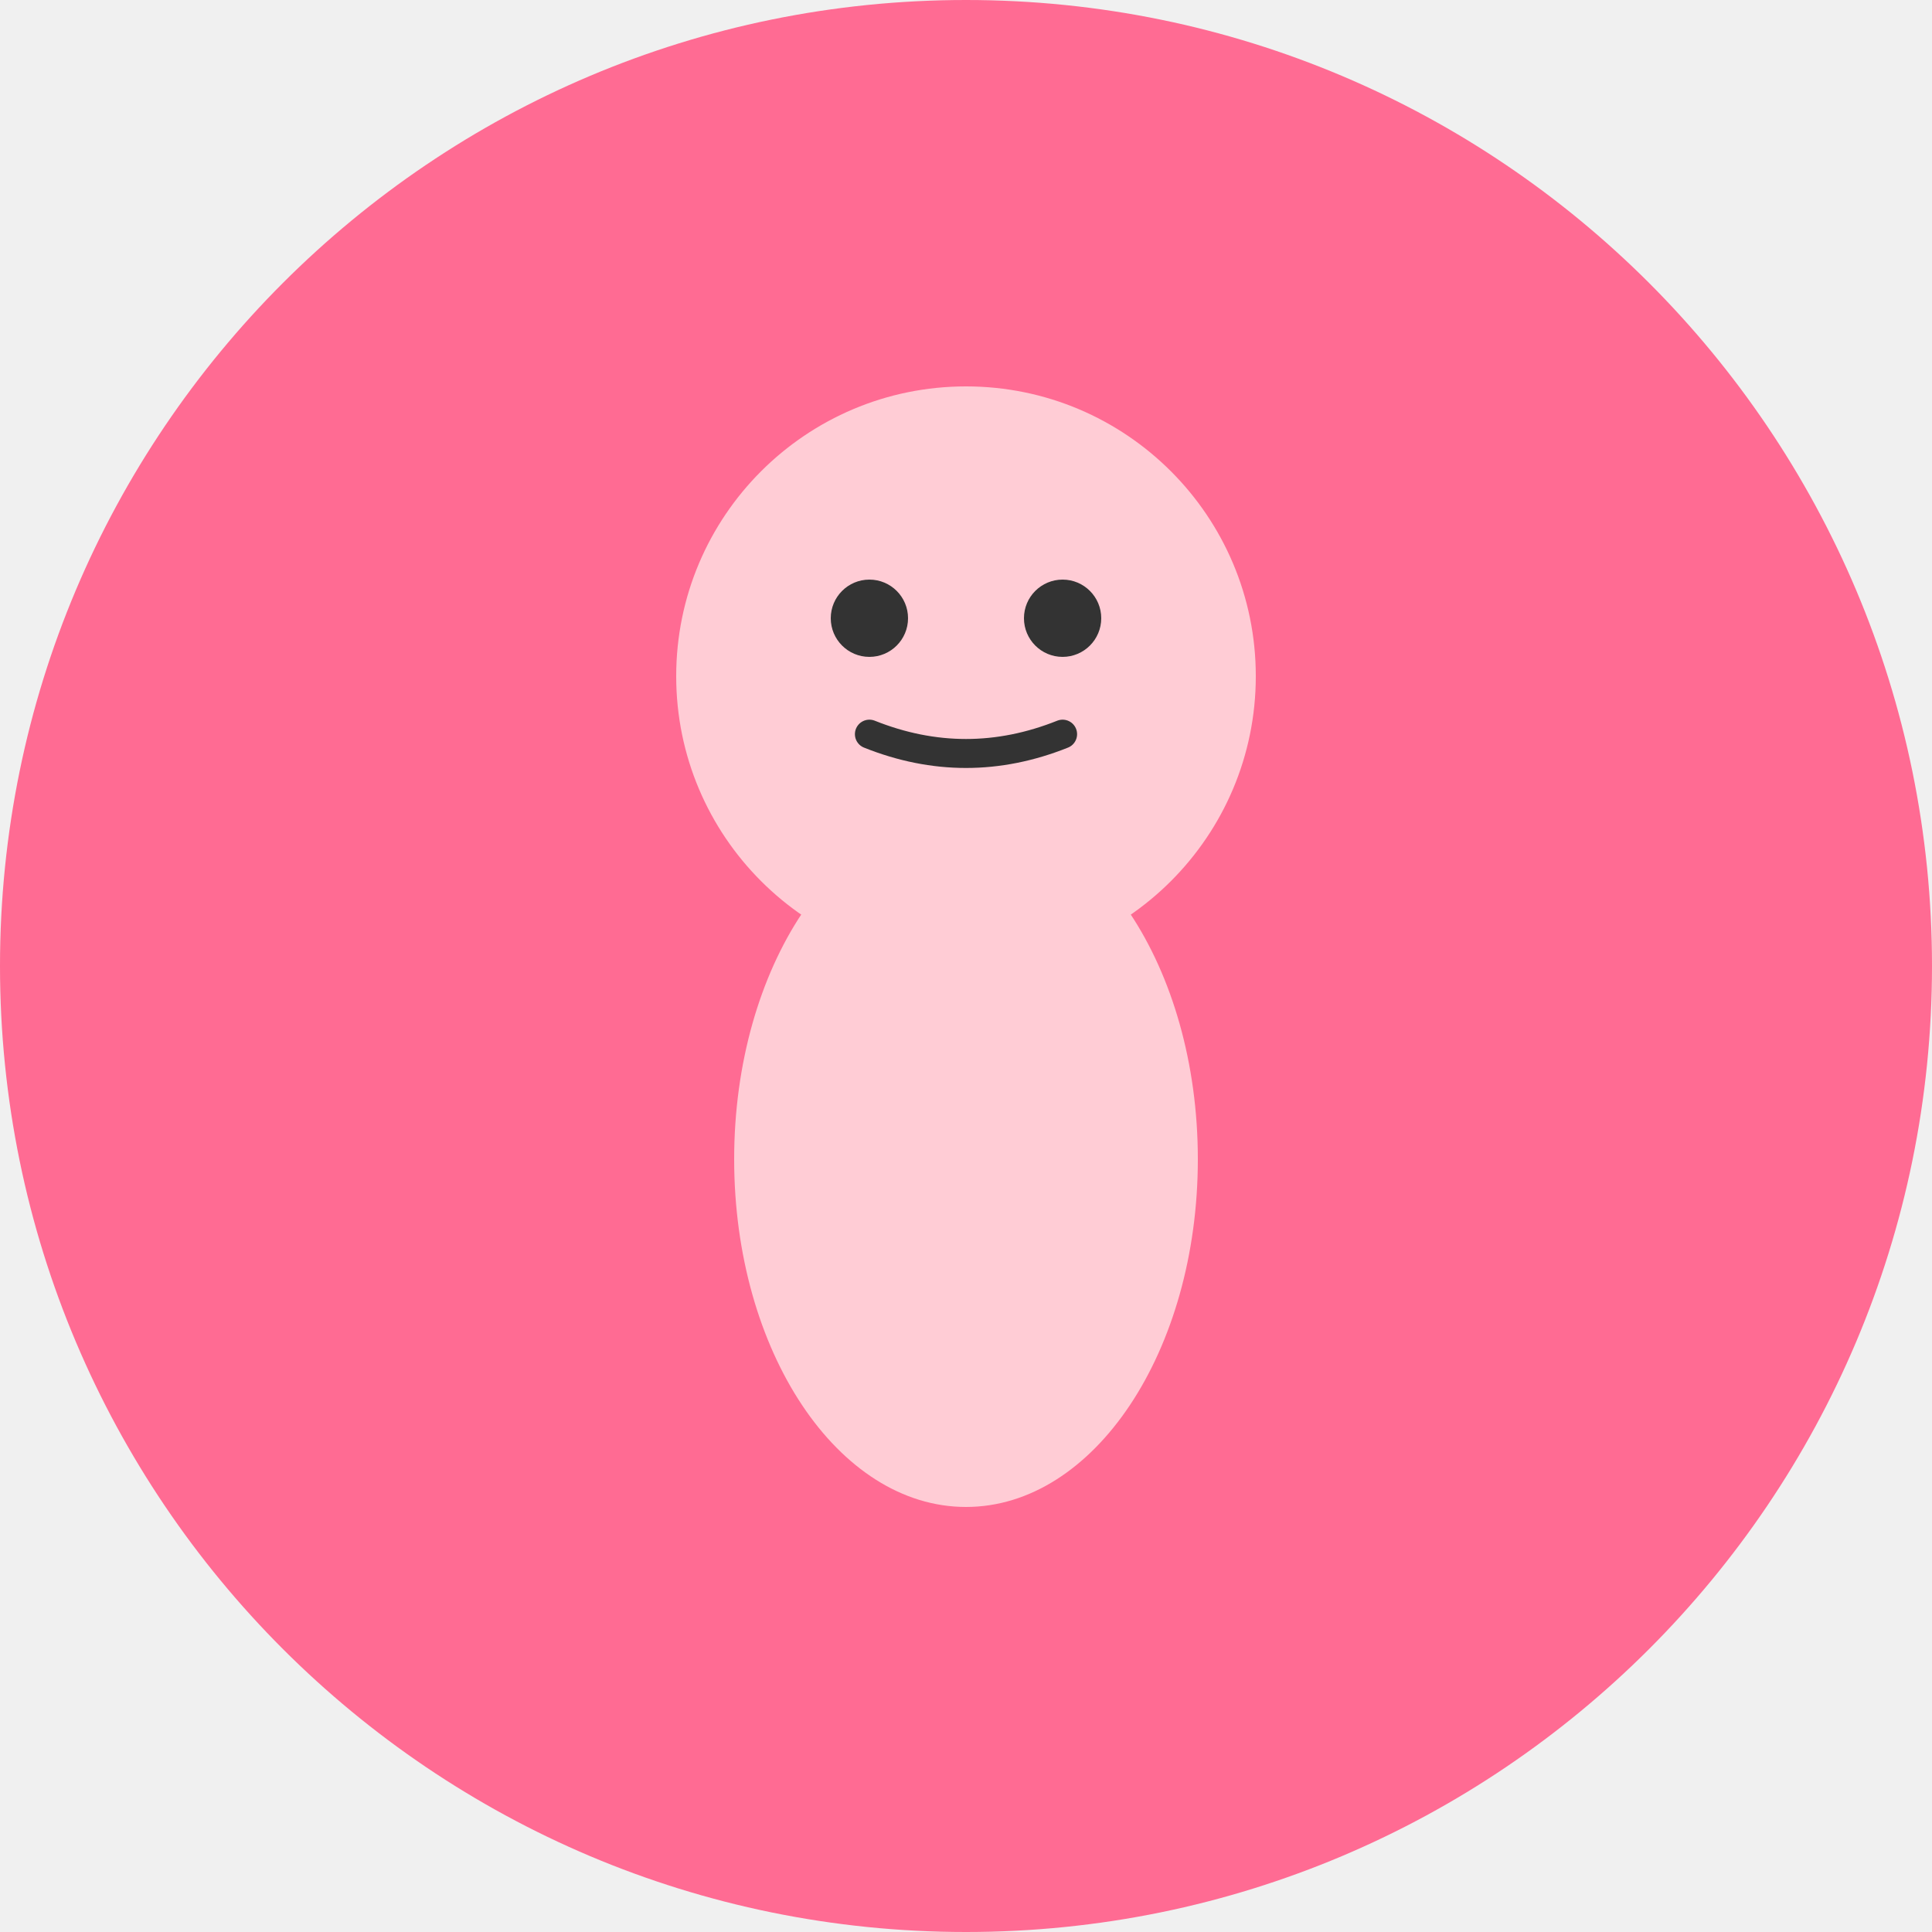
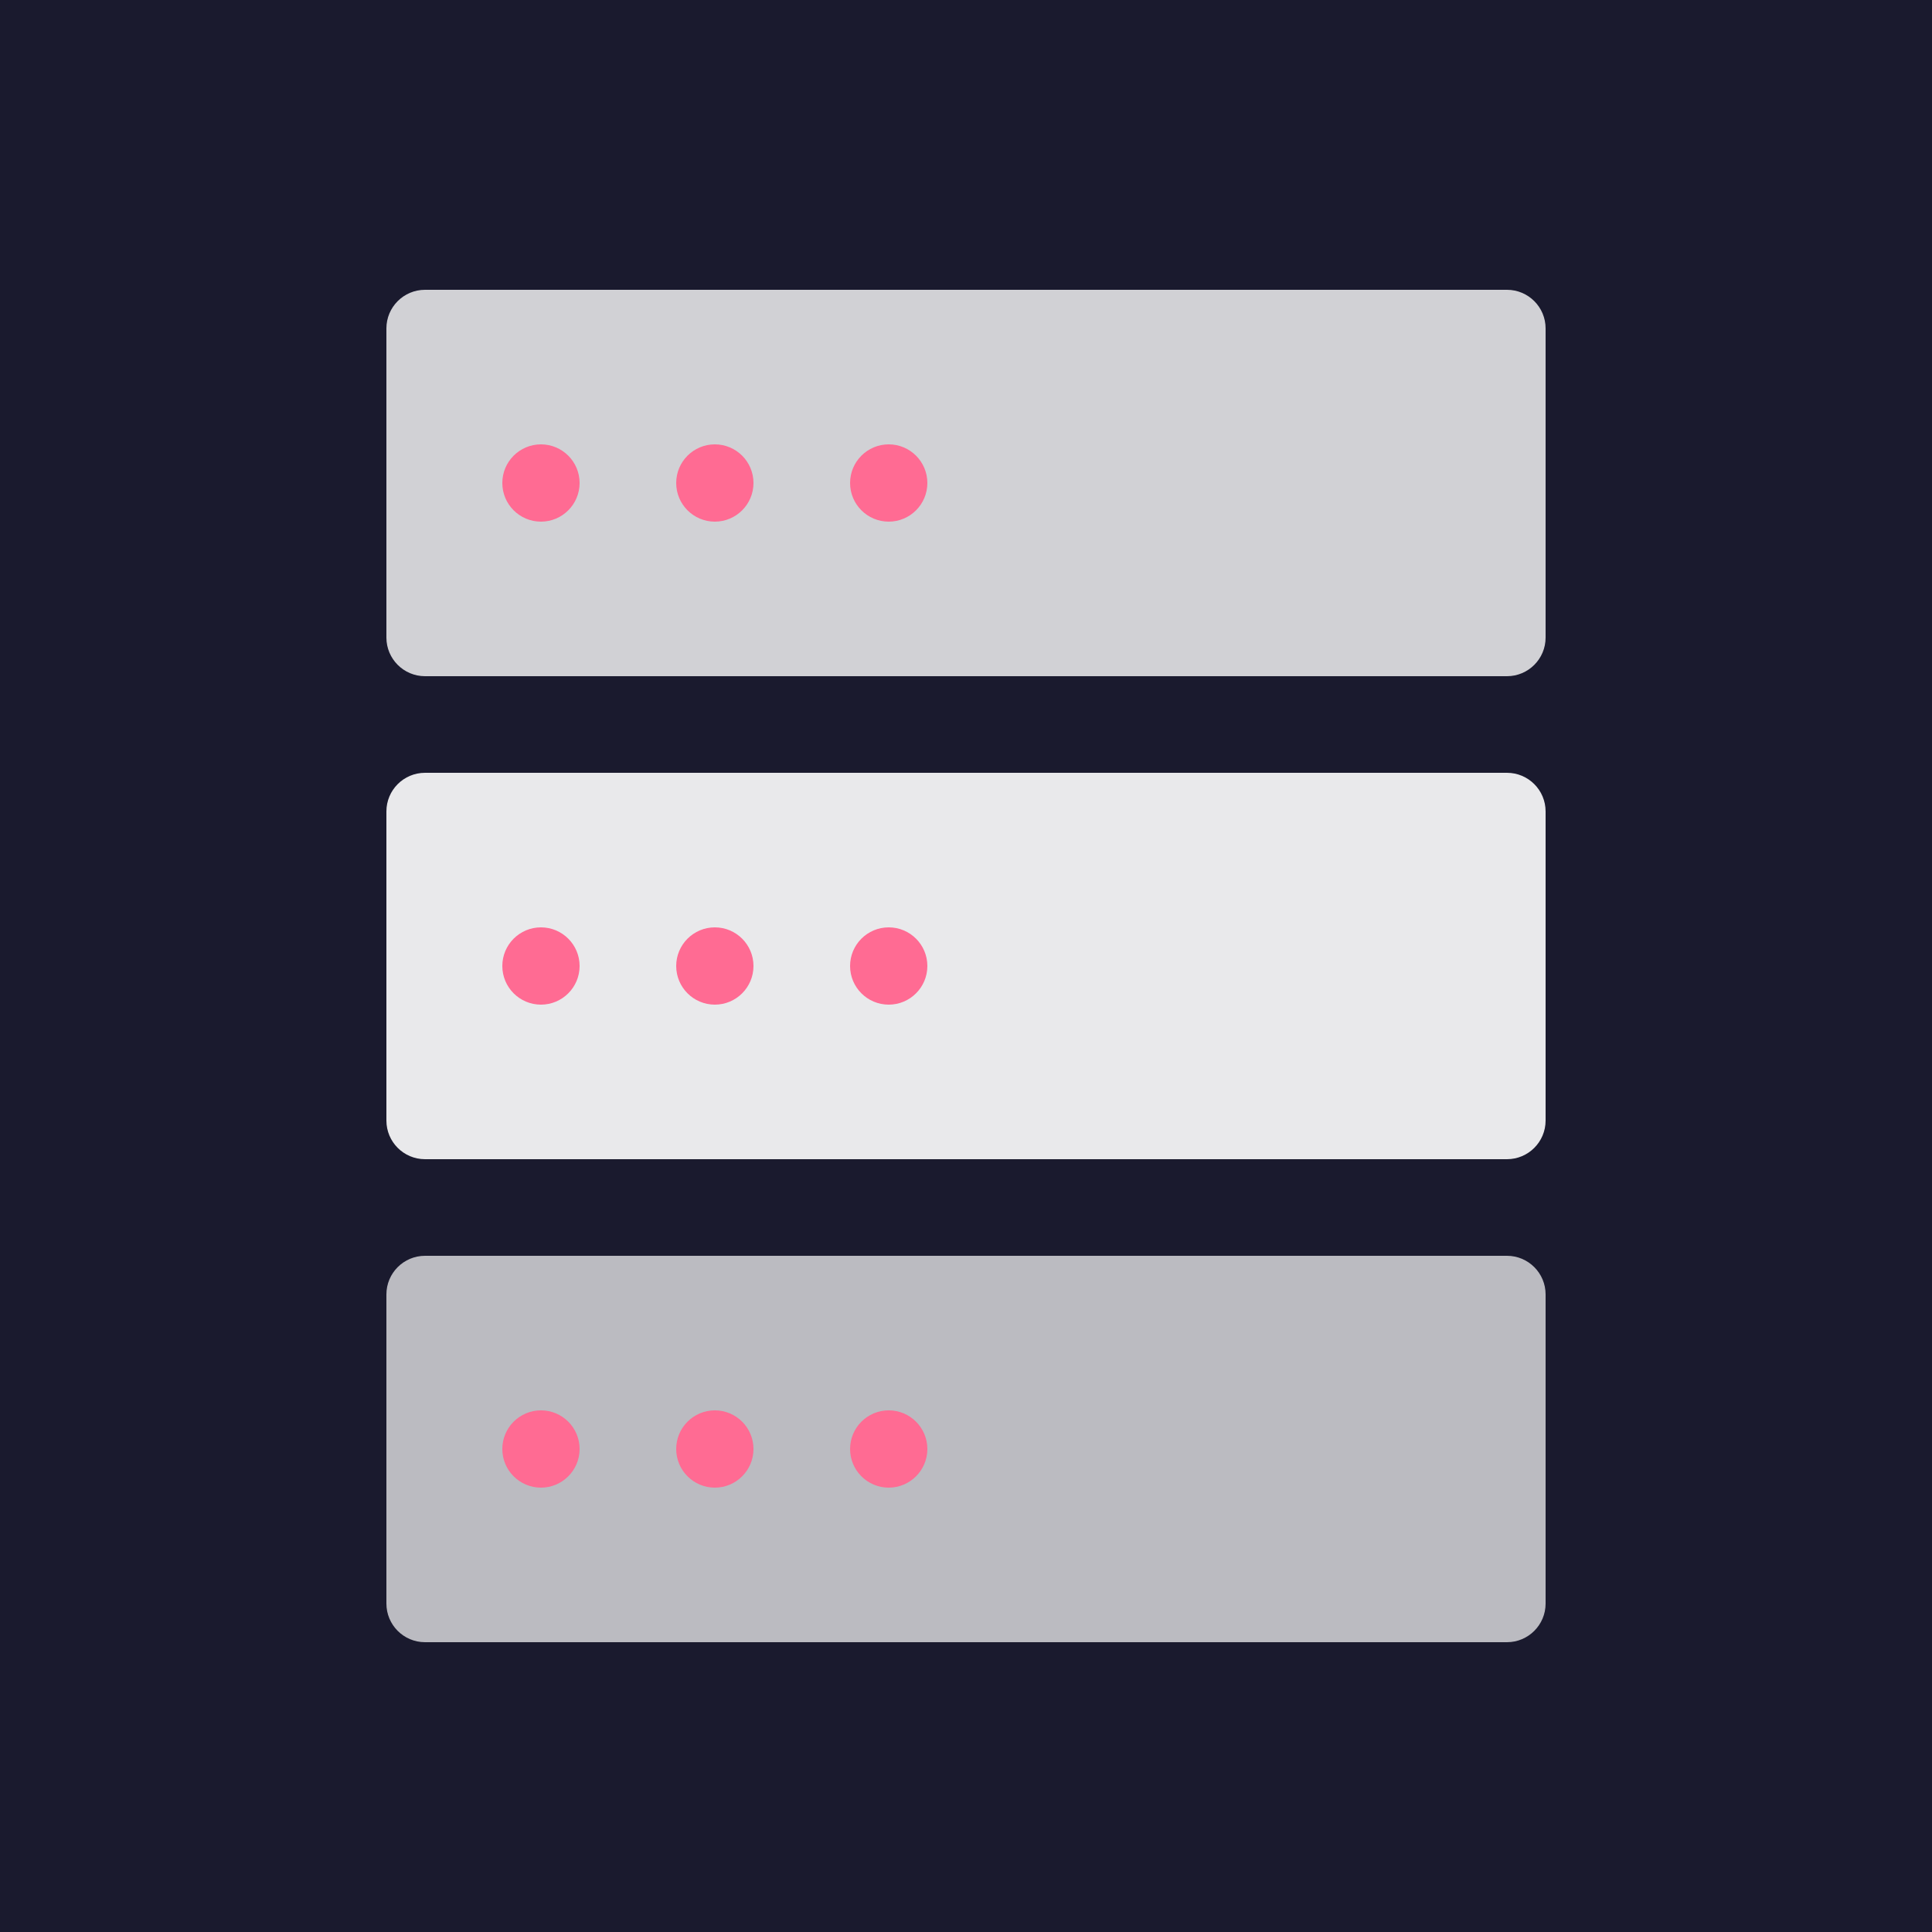
<svg xmlns="http://www.w3.org/2000/svg" viewBox="0 0 100 100">
  <defs>
    <style>
-       .favicon-bg { fill: #ff6b93; }
-       .favicon-char { fill: #ffccd5; }
+       .favicon-bg { fill: #1a1a2e; }
+       .favicon-accent { fill: #ff6b93; }
+       .favicon-icon { fill: #ffffff; }
    </style>
  </defs>
-   <circle cx="50" cy="50" r="50" class="favicon-bg" />
-   <circle cx="50" cy="35" r="15" class="favicon-char" />
-   <ellipse cx="50" cy="60" rx="12" ry="18" class="favicon-char" />
-   <circle cx="45" cy="32" r="2" fill="#333" />
-   <circle cx="55" cy="32" r="2" fill="#333" />
-   <path d="M45 38 Q50 40 55 38" stroke="#333" stroke-width="1.5" fill="none" stroke-linecap="round" />
+   <rect width="100" height="100" class="favicon-bg" />
+   <rect x="20" y="15" width="60" height="20" rx="2" class="favicon-icon" opacity="0.8" />
+   <circle cx="28" cy="25" r="2" class="favicon-accent" />
+   <circle cx="37" cy="25" r="2" class="favicon-accent" />
+   <circle cx="46" cy="25" r="2" class="favicon-accent" />
+   <rect x="20" y="40" width="60" height="20" rx="2" class="favicon-icon" opacity="0.9" />
+   <circle cx="28" cy="50" r="2" class="favicon-accent" />
+   <circle cx="37" cy="50" r="2" class="favicon-accent" />
+   <circle cx="46" cy="50" r="2" class="favicon-accent" />
+   <rect x="20" y="65" width="60" height="20" rx="2" class="favicon-icon" opacity="0.7" />
+   <circle cx="28" cy="75" r="2" class="favicon-accent" />
+   <circle cx="37" cy="75" r="2" class="favicon-accent" />
+   <circle cx="46" cy="75" r="2" class="favicon-accent" />
</svg>
